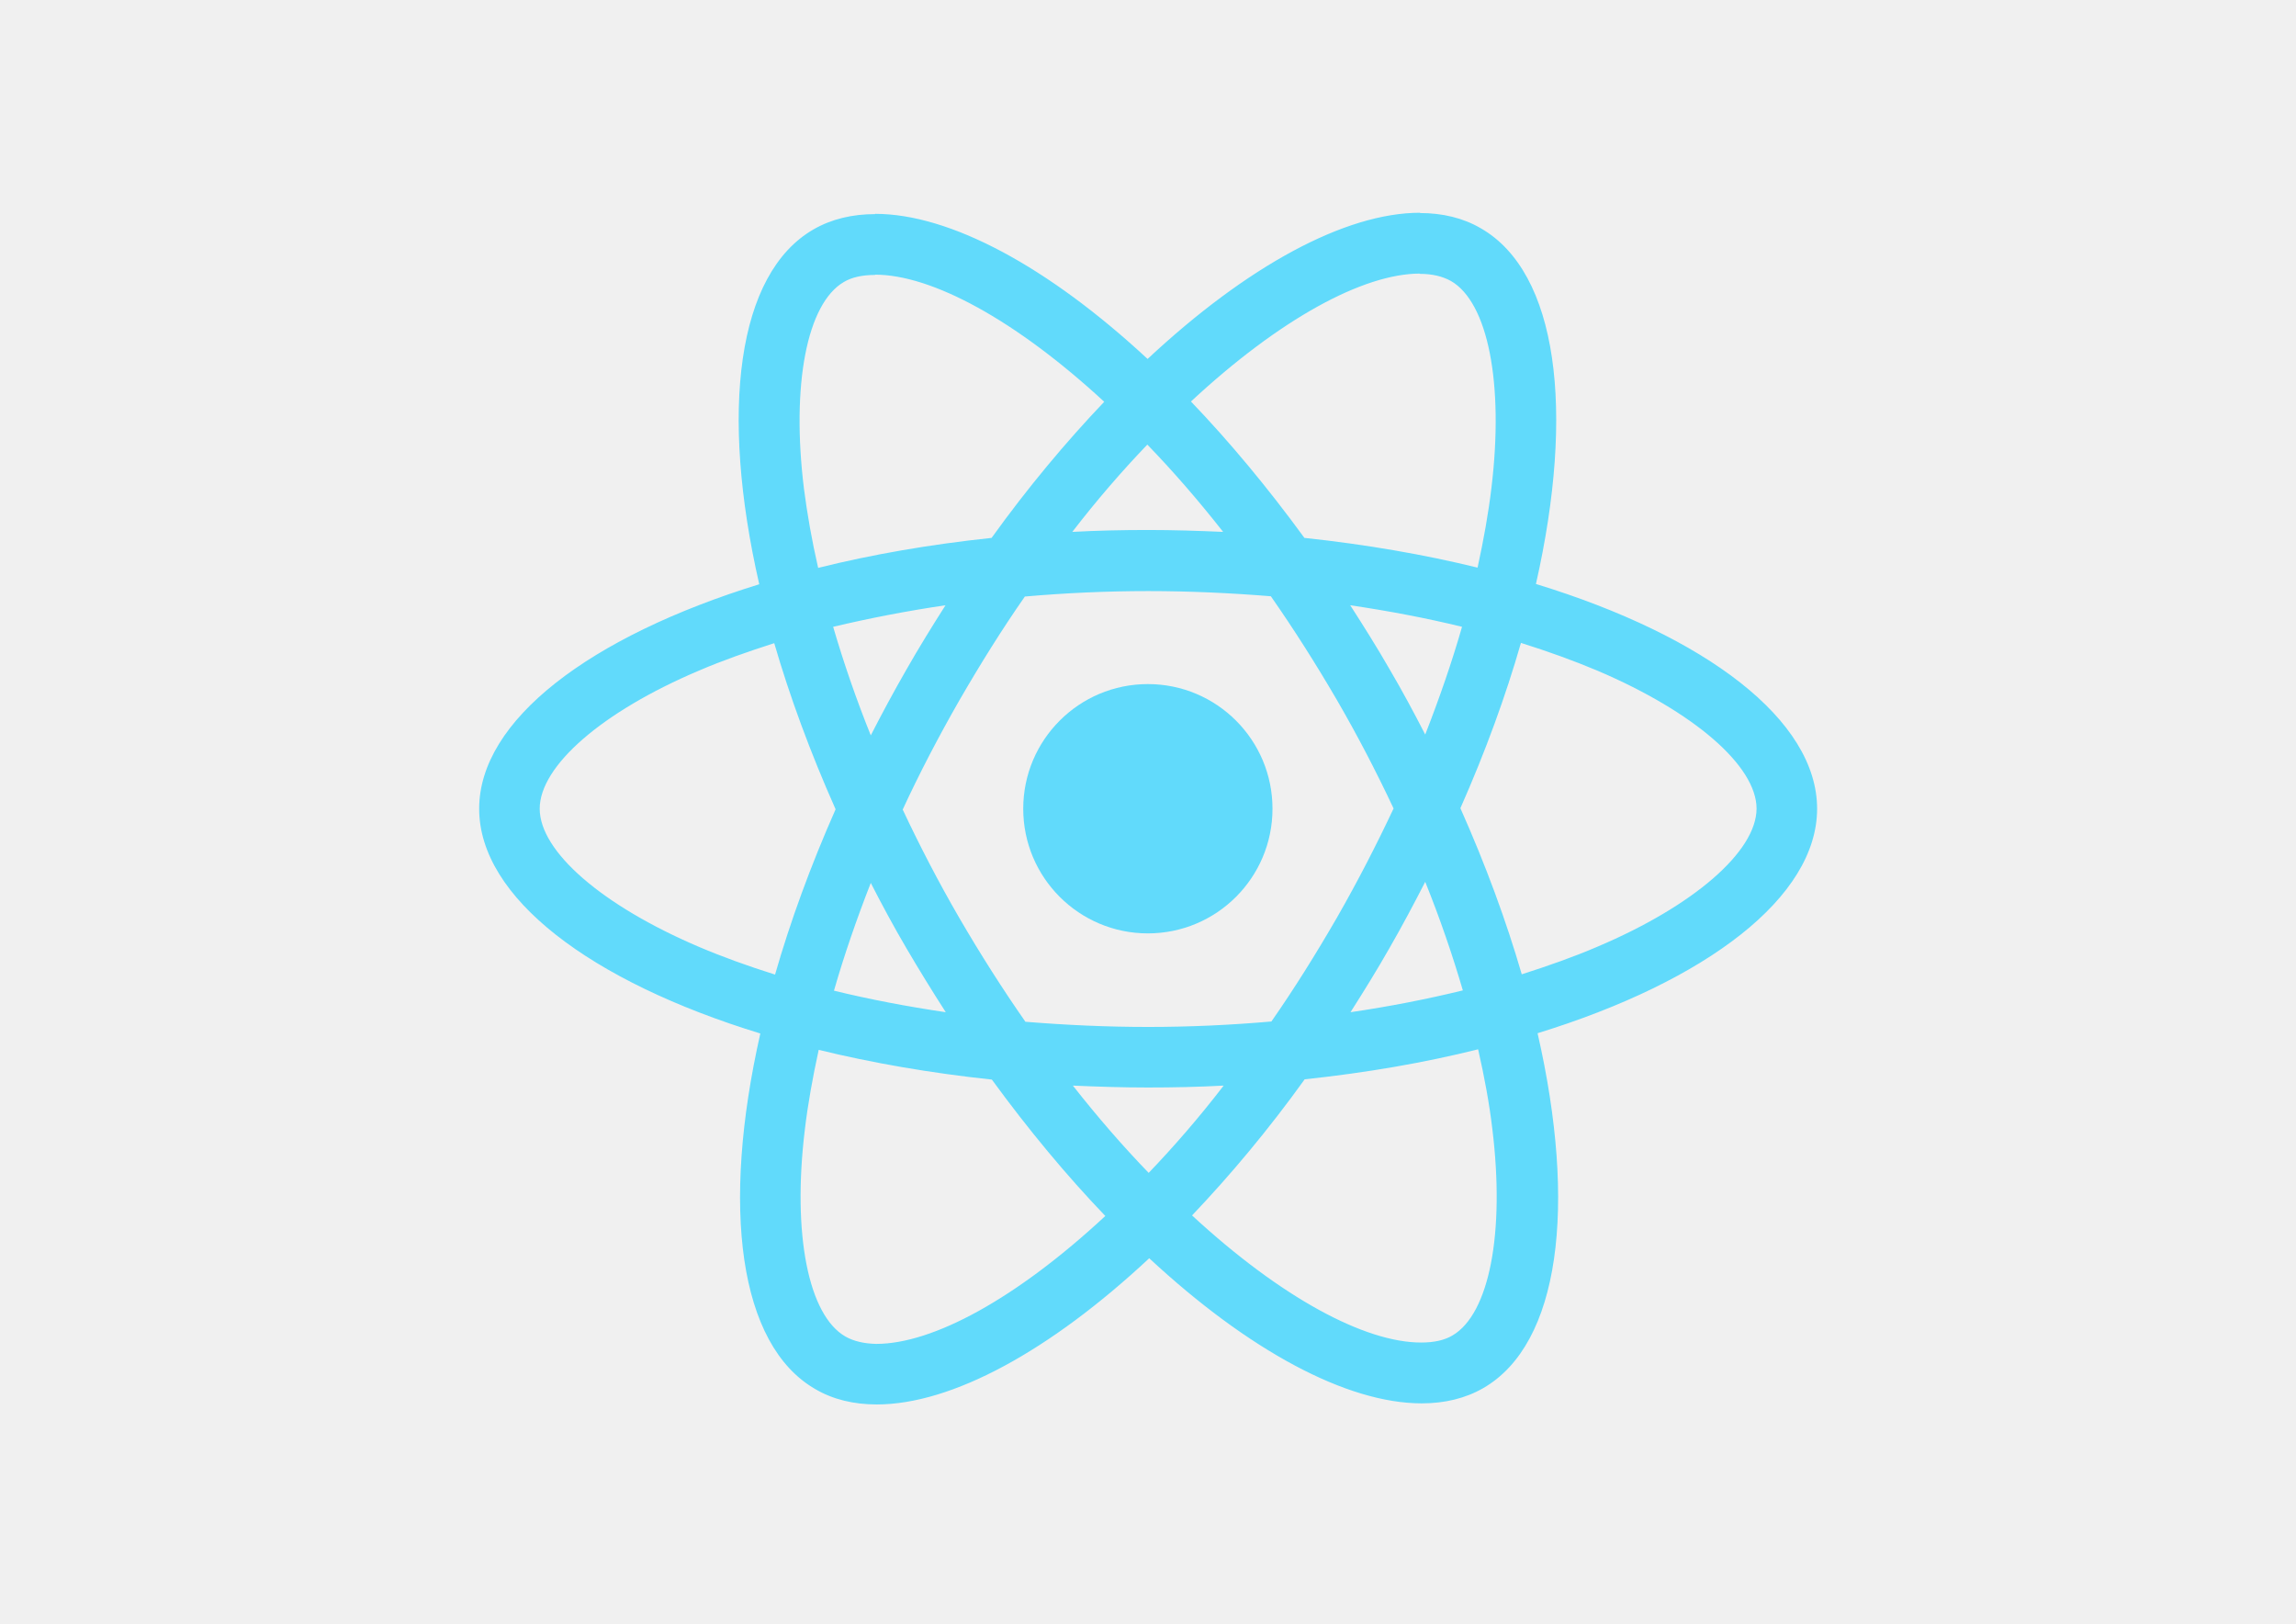
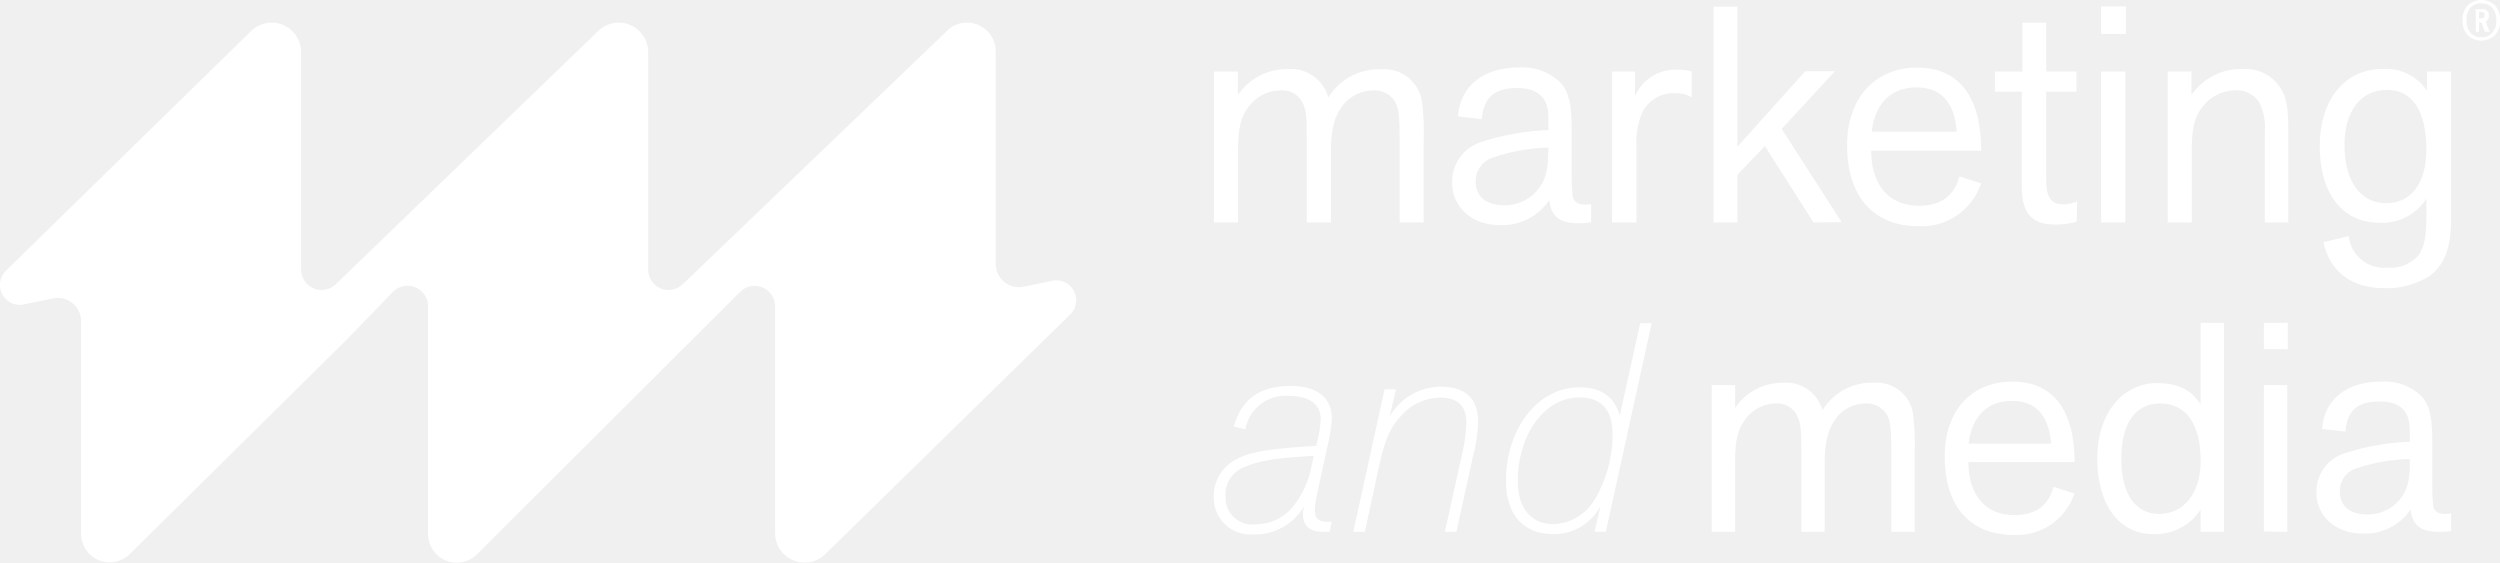
- <svg xmlns="http://www.w3.org/2000/svg" viewBox="0 0 841.9 595.3">
-   <g fill="#61DAFB">
-     <path d="M666.3 296.5c0-32.5-40.7-63.3-103.1-82.4 14.4-63.6 8-114.2-20.2-130.4-6.5-3.8-14.1-5.6-22.4-5.6v22.3c4.6 0 8.3.9 11.4 2.6 13.6 7.8 19.5 37.5 14.9 75.7-1.1 9.4-2.9 19.3-5.1 29.4-19.6-4.8-41-8.5-63.5-10.9-13.5-18.5-27.5-35.3-41.6-50 32.6-30.3 63.2-46.9 84-46.9V78c-27.5 0-63.5 19.6-99.9 53.6-36.4-33.8-72.4-53.2-99.9-53.2v22.3c20.7 0 51.4 16.5 84 46.6-14 14.7-28 31.4-41.3 49.9-22.6 2.4-44 6.1-63.6 11-2.3-10-4-19.7-5.2-29-4.7-38.2 1.1-67.9 14.6-75.8 3-1.8 6.9-2.6 11.5-2.6V78.5c-8.4 0-16 1.8-22.6 5.6-28.1 16.2-34.4 66.7-19.9 130.1-62.2 19.2-102.7 49.9-102.7 82.3 0 32.5 40.7 63.3 103.1 82.4-14.4 63.6-8 114.2 20.2 130.4 6.5 3.8 14.1 5.6 22.5 5.6 27.5 0 63.5-19.6 99.9-53.6 36.4 33.8 72.4 53.2 99.9 53.2 8.4 0 16-1.8 22.6-5.6 28.1-16.2 34.4-66.7 19.9-130.1 62-19.1 102.5-49.9 102.5-82.3zm-130.2-66.7c-3.7 12.9-8.3 26.2-13.5 39.5-4.1-8-8.4-16-13.1-24-4.6-8-9.5-15.8-14.4-23.4 14.2 2.1 27.9 4.7 41 7.9zm-45.8 106.5c-7.8 13.5-15.8 26.3-24.1 38.2-14.9 1.3-30 2-45.2 2-15.1 0-30.2-.7-45-1.9-8.3-11.9-16.4-24.6-24.2-38-7.6-13.1-14.5-26.4-20.8-39.8 6.2-13.4 13.2-26.8 20.7-39.9 7.8-13.5 15.8-26.3 24.1-38.2 14.9-1.3 30-2 45.2-2 15.1 0 30.2.7 45 1.9 8.3 11.9 16.4 24.6 24.2 38 7.6 13.1 14.5 26.4 20.8 39.8-6.3 13.4-13.2 26.8-20.7 39.9zm32.3-13c5.4 13.4 10 26.8 13.8 39.8-13.1 3.2-26.9 5.9-41.2 8 4.9-7.7 9.8-15.6 14.4-23.7 4.6-8 8.9-16.1 13-24.1zM421.2 430c-9.3-9.6-18.6-20.3-27.8-32 9 .4 18.2.7 27.5.7 9.4 0 18.7-.2 27.8-.7-9 11.7-18.3 22.4-27.5 32zm-74.4-58.9c-14.2-2.1-27.9-4.7-41-7.9 3.7-12.9 8.3-26.2 13.5-39.5 4.1 8 8.4 16 13.1 24 4.7 8 9.5 15.8 14.4 23.4zM420.7 163c9.3 9.6 18.6 20.3 27.8 32-9-.4-18.2-.7-27.5-.7-9.4 0-18.7.2-27.8.7 9-11.7 18.3-22.4 27.5-32zm-74 58.9c-4.9 7.7-9.8 15.6-14.4 23.7-4.6 8-8.9 16-13 24-5.4-13.4-10-26.8-13.8-39.8 13.1-3.1 26.9-5.8 41.2-7.9zm-90.5 125.2c-35.4-15.1-58.3-34.9-58.3-50.6 0-15.7 22.9-35.6 58.3-50.6 8.6-3.7 18-7 27.7-10.1 5.7 19.6 13.2 40 22.5 60.9-9.2 20.8-16.6 41.1-22.2 60.6-9.9-3.1-19.3-6.5-28-10.2zM310 490c-13.6-7.8-19.5-37.5-14.9-75.7 1.1-9.4 2.9-19.3 5.1-29.4 19.6 4.8 41 8.5 63.5 10.9 13.5 18.5 27.5 35.3 41.6 50-32.6 30.3-63.2 46.9-84 46.9-4.5-.1-8.3-1-11.3-2.7zm237.2-76.2c4.7 38.2-1.1 67.9-14.6 75.8-3 1.8-6.9 2.6-11.5 2.6-20.7 0-51.4-16.5-84-46.6 14-14.7 28-31.4 41.3-49.9 22.6-2.4 44-6.1 63.6-11 2.3 10.1 4.1 19.8 5.2 29.1zm38.5-66.7c-8.6 3.7-18 7-27.7 10.1-5.7-19.6-13.2-40-22.5-60.9 9.2-20.8 16.6-41.1 22.2-60.6 9.9 3.1 19.3 6.5 28.1 10.2 35.4 15.1 58.3 34.9 58.3 50.6-.1 15.7-23 35.6-58.4 50.6zM320.8 78.4z" />
-     <circle cx="420.9" cy="296.5" r="45.7" />
-     <path d="M520.5 78.1z" />
+ <svg xmlns="http://www.w3.org/2000/svg" viewBox="0 0 272.65 61.35">
+   <defs>
+     <style>.cls-1{fill:#fff;}</style>
+   </defs>
+   <g id="Capa_2" data-name="Capa 2">
+     <g id="Capa_1-2" data-name="Capa 1">
+       <path class="cls-1" d="M114.77,30.62l-3.18.66a2.54,2.54,0,0,1-3-2.48V5.59a3.12,3.12,0,0,0-3.19-3.12,3,3,0,0,0-2.1.88L74.46,31a2.22,2.22,0,0,1-3.77-1.6V5.68a3.21,3.21,0,0,0-5.44-2.31L36.62,31a2.23,2.23,0,0,1-3.78-1.61V5.68A3.21,3.21,0,0,0,27.4,3.37L.66,29.51a2.17,2.17,0,0,0,2,3.68l3.14-.65A2.53,2.53,0,0,1,8.84,35v23.2a3.12,3.12,0,0,0,5.29,2.25L37.85,37l5-5.16a2.23,2.23,0,0,1,3.83,1.55V58.22A3.13,3.13,0,0,0,52,60.47L80.7,31.85a2.23,2.23,0,0,1,3.83,1.55V58.13a3.21,3.21,0,0,0,3.19,3.22A3.17,3.17,0,0,0,90,60.44L116.71,34.3a2.15,2.15,0,0,0,.49-.71,2.22,2.22,0,0,0,.17-.85A2.16,2.16,0,0,0,114.77,30.62Z" />
+       <path class="cls-1" d="M152.65,24.26V15.43c0-2.67-.1-3.64-.5-4.33a2.62,2.62,0,0,0-2.43-1.24,4.24,4.24,0,0,0-2.93,1.24c-1.2,1.26-1.64,2.86-1.64,5.36v7.8h-2.63v-9c0-2.53-.06-3.2-.43-4a2.49,2.49,0,0,0-2.57-1.4,4.31,4.31,0,0,0-3.33,1.77c-.8,1-1.17,2.2-1.17,4.76v7.87h-2.63V7.8H135v2.56a6.51,6.51,0,0,1,5.44-2.83,4.25,4.25,0,0,1,4.43,3.1,6.45,6.45,0,0,1,5.76-3.07,4.16,4.16,0,0,1,4.47,3.6,29.93,29.93,0,0,1,.16,4.63v8.47Z" />
+       <path class="cls-1" d="M168.87,12.79c0-2.13-1.14-3.19-3.4-3.19-2.54,0-3.67,1.06-3.87,3.4L159,12.69c.27-3.43,2.9-5.33,6.63-5.33A5.9,5.9,0,0,1,170.17,9c.9.93,1.23,2.33,1.23,4.83v5.3a19.69,19.69,0,0,0,.1,2.19c.1.7.57,1,1.4,1a3.38,3.38,0,0,0,.63-.07v2a8.89,8.89,0,0,1-1.36.1c-2.2,0-3-.83-3.2-2.53a6.2,6.2,0,0,1-5.47,2.73c-2.86,0-5.13-1.86-5.13-4.63a4.52,4.52,0,0,1,3.07-4.4,26.4,26.4,0,0,1,7.43-1.33Zm0,3.3a20.64,20.64,0,0,0-6,1.07,2.7,2.7,0,0,0-1.93,2.6c0,1.76,1.23,2.63,3.1,2.63a4.64,4.64,0,0,0,4.6-3.6,9.22,9.22,0,0,0,.2-1.83Z" />
+       <path class="cls-1" d="M175.82,24.26V7.8h2.5v2.66A4.81,4.81,0,0,1,183,7.6a5.58,5.58,0,0,1,1.5.2v2.8a3.46,3.46,0,0,0-1.8-.44,3.82,3.82,0,0,0-3.6,2.1,8.44,8.44,0,0,0-.63,3.77v8.23Z" />
+       <path class="cls-1" d="M197.78,24.26l-5.3-8.33-3,3.13v5.2h-2.6V.73h2.6V16l7.4-8.23h3.23l-5.8,6.29,6.54,10.17Z" />
+       <path class="cls-1" d="M216.06,20a6.83,6.83,0,0,1-6.83,4.67c-5.13,0-7.79-3.5-7.79-8.83,0-5.17,3.09-8.47,7.63-8.47s7,3.14,7,9.07h-12c0,3.59,1.83,6,5.2,6,2,0,3.76-.73,4.43-3.2ZM209,9.53c-2.5,0-4.5,1.5-4.87,4.83h9.27C213.16,10.86,211.43,9.53,209,9.53Z" />
+       <path class="cls-1" d="M226.49,24.16a7.75,7.75,0,0,1-2.27.33c-2.23,0-3.73-.8-3.73-4.13V10h-2.93V7.8h3V2.47h2.6V7.8h3.3V10h-3.3v9.69c0,1.83.53,2.6,1.87,2.6a3.89,3.89,0,0,0,1.5-.33Z" />
+       <path class="cls-1" d="M229.15,3.7v-3h2.7v3Zm0,20.56V7.8h2.63V24.26Z" />
+       <path class="cls-1" d="M247,24.26V14.33a6,6,0,0,0-.66-3.27,3,3,0,0,0-2.74-1.2,4.5,4.5,0,0,0-3.33,1.7c-1.16,1.4-1.23,3.13-1.23,4.8v7.9h-2.63V7.8H239v2.56a6.52,6.52,0,0,1,5.53-2.83,4.51,4.51,0,0,1,4.26,2.2c.61,1,.77,2.2.77,4.46V24.26Z" />
+       <path class="cls-1" d="M264.62,21.66a5.69,5.69,0,0,1-5.13,2.63c-4,0-6.5-3.17-6.5-8.33s2.8-8.43,6.8-8.43a5.38,5.38,0,0,1,4.9,2.37V7.8h2.63v16c0,3.16-.66,5-2.3,6.26a8.66,8.66,0,0,1-4.93,1.37c-3.73,0-6-1.87-6.7-5l2.77-.7a3.82,3.82,0,0,0,4.1,3.46,4.1,4.1,0,0,0,3.46-1.3c.74-.93.9-2.36.9-4.39ZM260.32,9.8c-2.83,0-4.63,2.3-4.63,6,0,4,1.77,6.36,4.53,6.36s4.4-2.2,4.4-5.86C264.62,12.36,263.26,9.8,260.32,9.8Z" />
+       <path class="cls-1" d="M145,58a7.27,7.27,0,0,1-.74,0c-1.42,0-2.16-.68-2.16-1.93a3.15,3.15,0,0,1,.13-.87,6.21,6.21,0,0,1-5.64,3.09,4,4,0,0,1-4.22-4.06,4.5,4.5,0,0,1,1.9-3.8c1.58-1.06,3.42-1.45,9.28-1.81l.19-.8a11.57,11.57,0,0,0,.3-2.09c0-1.71-1.33-2.55-3.45-2.55a4.43,4.43,0,0,0-4.77,3.64l-1.26-.29c.78-2.83,2.64-4.44,6.19-4.44,2.9,0,4.51,1.28,4.51,3.6a18.16,18.16,0,0,1-.52,3.13l-1.09,5a9.73,9.73,0,0,0-.26,1.8c0,.94.42,1.29,1.42,1.29a2.71,2.71,0,0,0,.42,0Zm-1.71-8.28c-3.35.16-5.83.45-7.44,1.16a3.2,3.2,0,0,0-2.19,3.31,2.9,2.9,0,0,0,3.22,3,5.33,5.33,0,0,0,3.93-1.7A9.67,9.67,0,0,0,143,51Z" />
+       <path class="cls-1" d="M157.58,58l1.77-8a19.39,19.39,0,0,0,.58-3.87c0-1.9-1-2.77-2.87-2.77a5.79,5.79,0,0,0-4.38,2.13c-1.32,1.45-1.77,3-2.38,5.8L148.85,58h-1.26L151,42.46h1.25l-.71,3a6.49,6.49,0,0,1,5.54-3.29c2.68,0,4.13,1.23,4.13,3.87a17.78,17.78,0,0,1-.58,3.8L158.83,58Z" />
+       <path class="cls-1" d="M175.13,58H173.9l.65-2.81a5.72,5.72,0,0,1-5.16,3.06c-3.28,0-5.15-2.15-5.15-5.83,0-5.63,3.45-10.18,8-10.18,2.35,0,3.83,1,4.41,3.1l2.23-10.09h1.25Zm-1.26-3.42a14,14,0,0,0,2-7.18c0-2.77-1.26-4.06-3.64-4.06-3.74,0-6.7,4-6.7,9.12,0,3,1.48,4.7,3.86,4.7A5.36,5.36,0,0,0,173.87,54.54Z" />
+       <path class="cls-1" d="M206.27,58V49.42c0-2.58-.1-3.51-.48-4.19A2.55,2.55,0,0,0,203.43,44a4.12,4.12,0,0,0-2.83,1.19C199.44,46.46,199,48,199,50.42V58h-2.54v-8.7c0-2.45-.07-3.09-.42-3.87A2.41,2.41,0,0,0,193.58,44a4.15,4.15,0,0,0-3.22,1.71c-.78,1-1.13,2.12-1.13,4.6V58h-2.55V42h2.55v2.48a6.26,6.26,0,0,1,5.25-2.74,4.11,4.11,0,0,1,4.28,3,6.27,6.27,0,0,1,5.58-3,4,4,0,0,1,4.31,3.48,27.83,27.83,0,0,1,.16,4.47V58Z" />
+       <path class="cls-1" d="M226.23,53.83a6.6,6.6,0,0,1-6.6,4.51c-5,0-7.54-3.38-7.54-8.53s3-8.19,7.38-8.19,6.76,3,6.79,8.77H214.67c0,3.47,1.77,5.79,5,5.79,1.94,0,3.64-.7,4.29-3.09ZM219.4,43.72c-2.41,0-4.34,1.45-4.7,4.67h9C223.43,45,221.76,43.72,219.4,43.72Z" />
+       <path class="cls-1" d="M240,58V55.57a5.88,5.88,0,0,1-5.15,2.68c-3.71,0-6.12-3.13-6.12-8.25s2.93-8.22,6.51-8.22c2.67,0,3.89,1,4.76,2.32V35.21h2.55V58ZM235.6,44c-2.7,0-4.25,2.12-4.25,6.05s1.61,6,4.12,6c2.68,0,4.54-2.26,4.54-5.8C240,46.2,238.37,44,235.6,44Z" />
+       <path class="cls-1" d="M246.9,38.08V35.21h2.61v2.87Zm0,19.88V42h2.55V58Z" />
+       <path class="cls-1" d="M262.81,46.87q0-3.09-3.28-3.09c-2.45,0-3.55,1-3.74,3.29l-2.55-.29c.26-3.32,2.81-5.16,6.41-5.16a5.73,5.73,0,0,1,4.42,1.58c.87.9,1.19,2.26,1.19,4.67V53a18.61,18.61,0,0,0,.1,2.12c.09.68.54.94,1.35.94a4.22,4.22,0,0,0,.61-.07v1.93A8.38,8.38,0,0,1,266,58c-2.13,0-2.93-.8-3.09-2.45a6,6,0,0,1-5.28,2.64c-2.78,0-5-1.8-5-4.47a4.37,4.37,0,0,1,3-4.26,25.49,25.49,0,0,1,7.18-1.28Zm0,3.19a19.54,19.54,0,0,0-5.76,1,2.58,2.58,0,0,0-1.87,2.51c0,1.71,1.19,2.54,3,2.54a4.49,4.49,0,0,0,4.45-3.48,8.61,8.61,0,0,0,.19-1.77Z" />
+       <path class="cls-1" d="M269.12,3.83a2.3,2.3,0,0,1-.55-1.63,2.25,2.25,0,0,1,.55-1.6,2.16,2.16,0,0,1,3,0,2.3,2.3,0,0,1,.54,1.6,2.3,2.3,0,0,1-.55,1.63,2.15,2.15,0,0,1-3,0Zm2.7-.27a2,2,0,0,0,.43-1.36,1.93,1.93,0,0,0-.44-1.34,1.51,1.51,0,0,0-1.2-.49,1.55,1.55,0,0,0-1.21.49A2,2,0,0,0,269,2.2a2,2,0,0,0,.43,1.37,1.52,1.52,0,0,0,1.21.49A1.49,1.49,0,0,0,271.82,3.56ZM270,1h.72a.64.64,0,0,1,.72.72.66.66,0,0,1-.34.64l.41,1.1H271l-.36-1h-.27v1H270ZM270.63,2a.35.35,0,0,0,.26-.08.41.41,0,0,0,.08-.28.37.37,0,0,0-.08-.26.35.35,0,0,0-.26-.08h-.26V2Z" />
+     </g>
  </g>
</svg>
